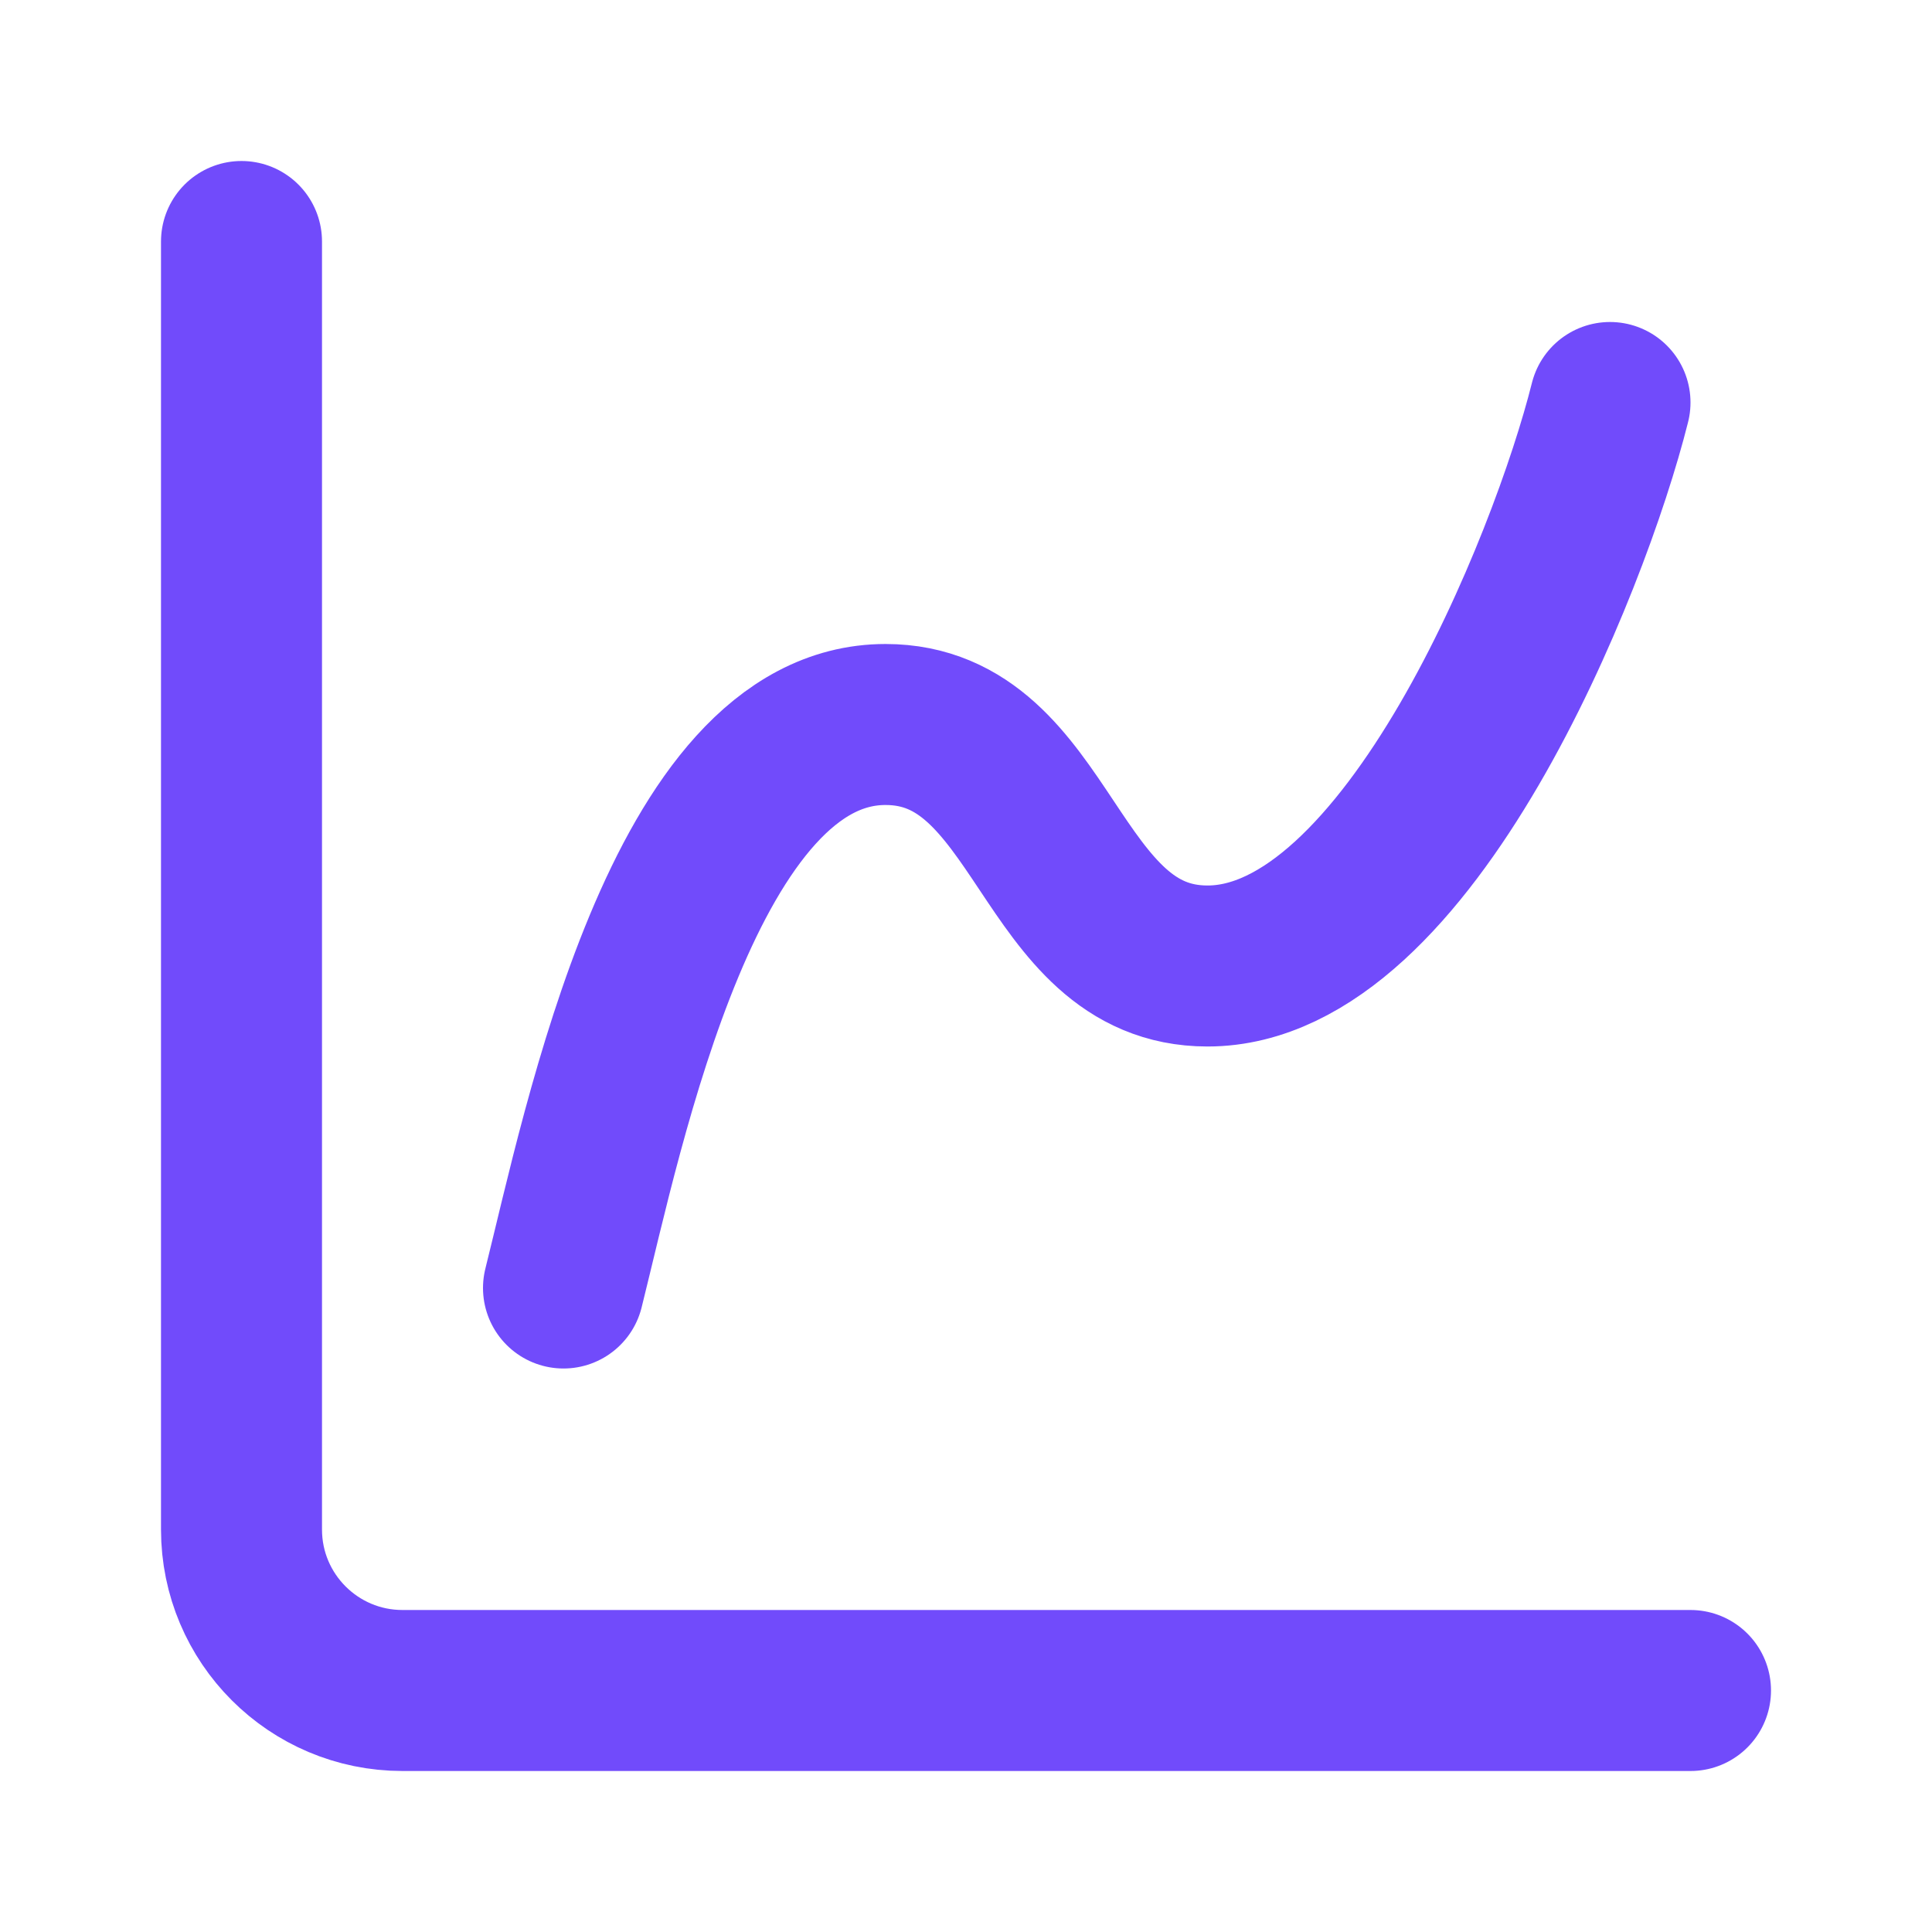
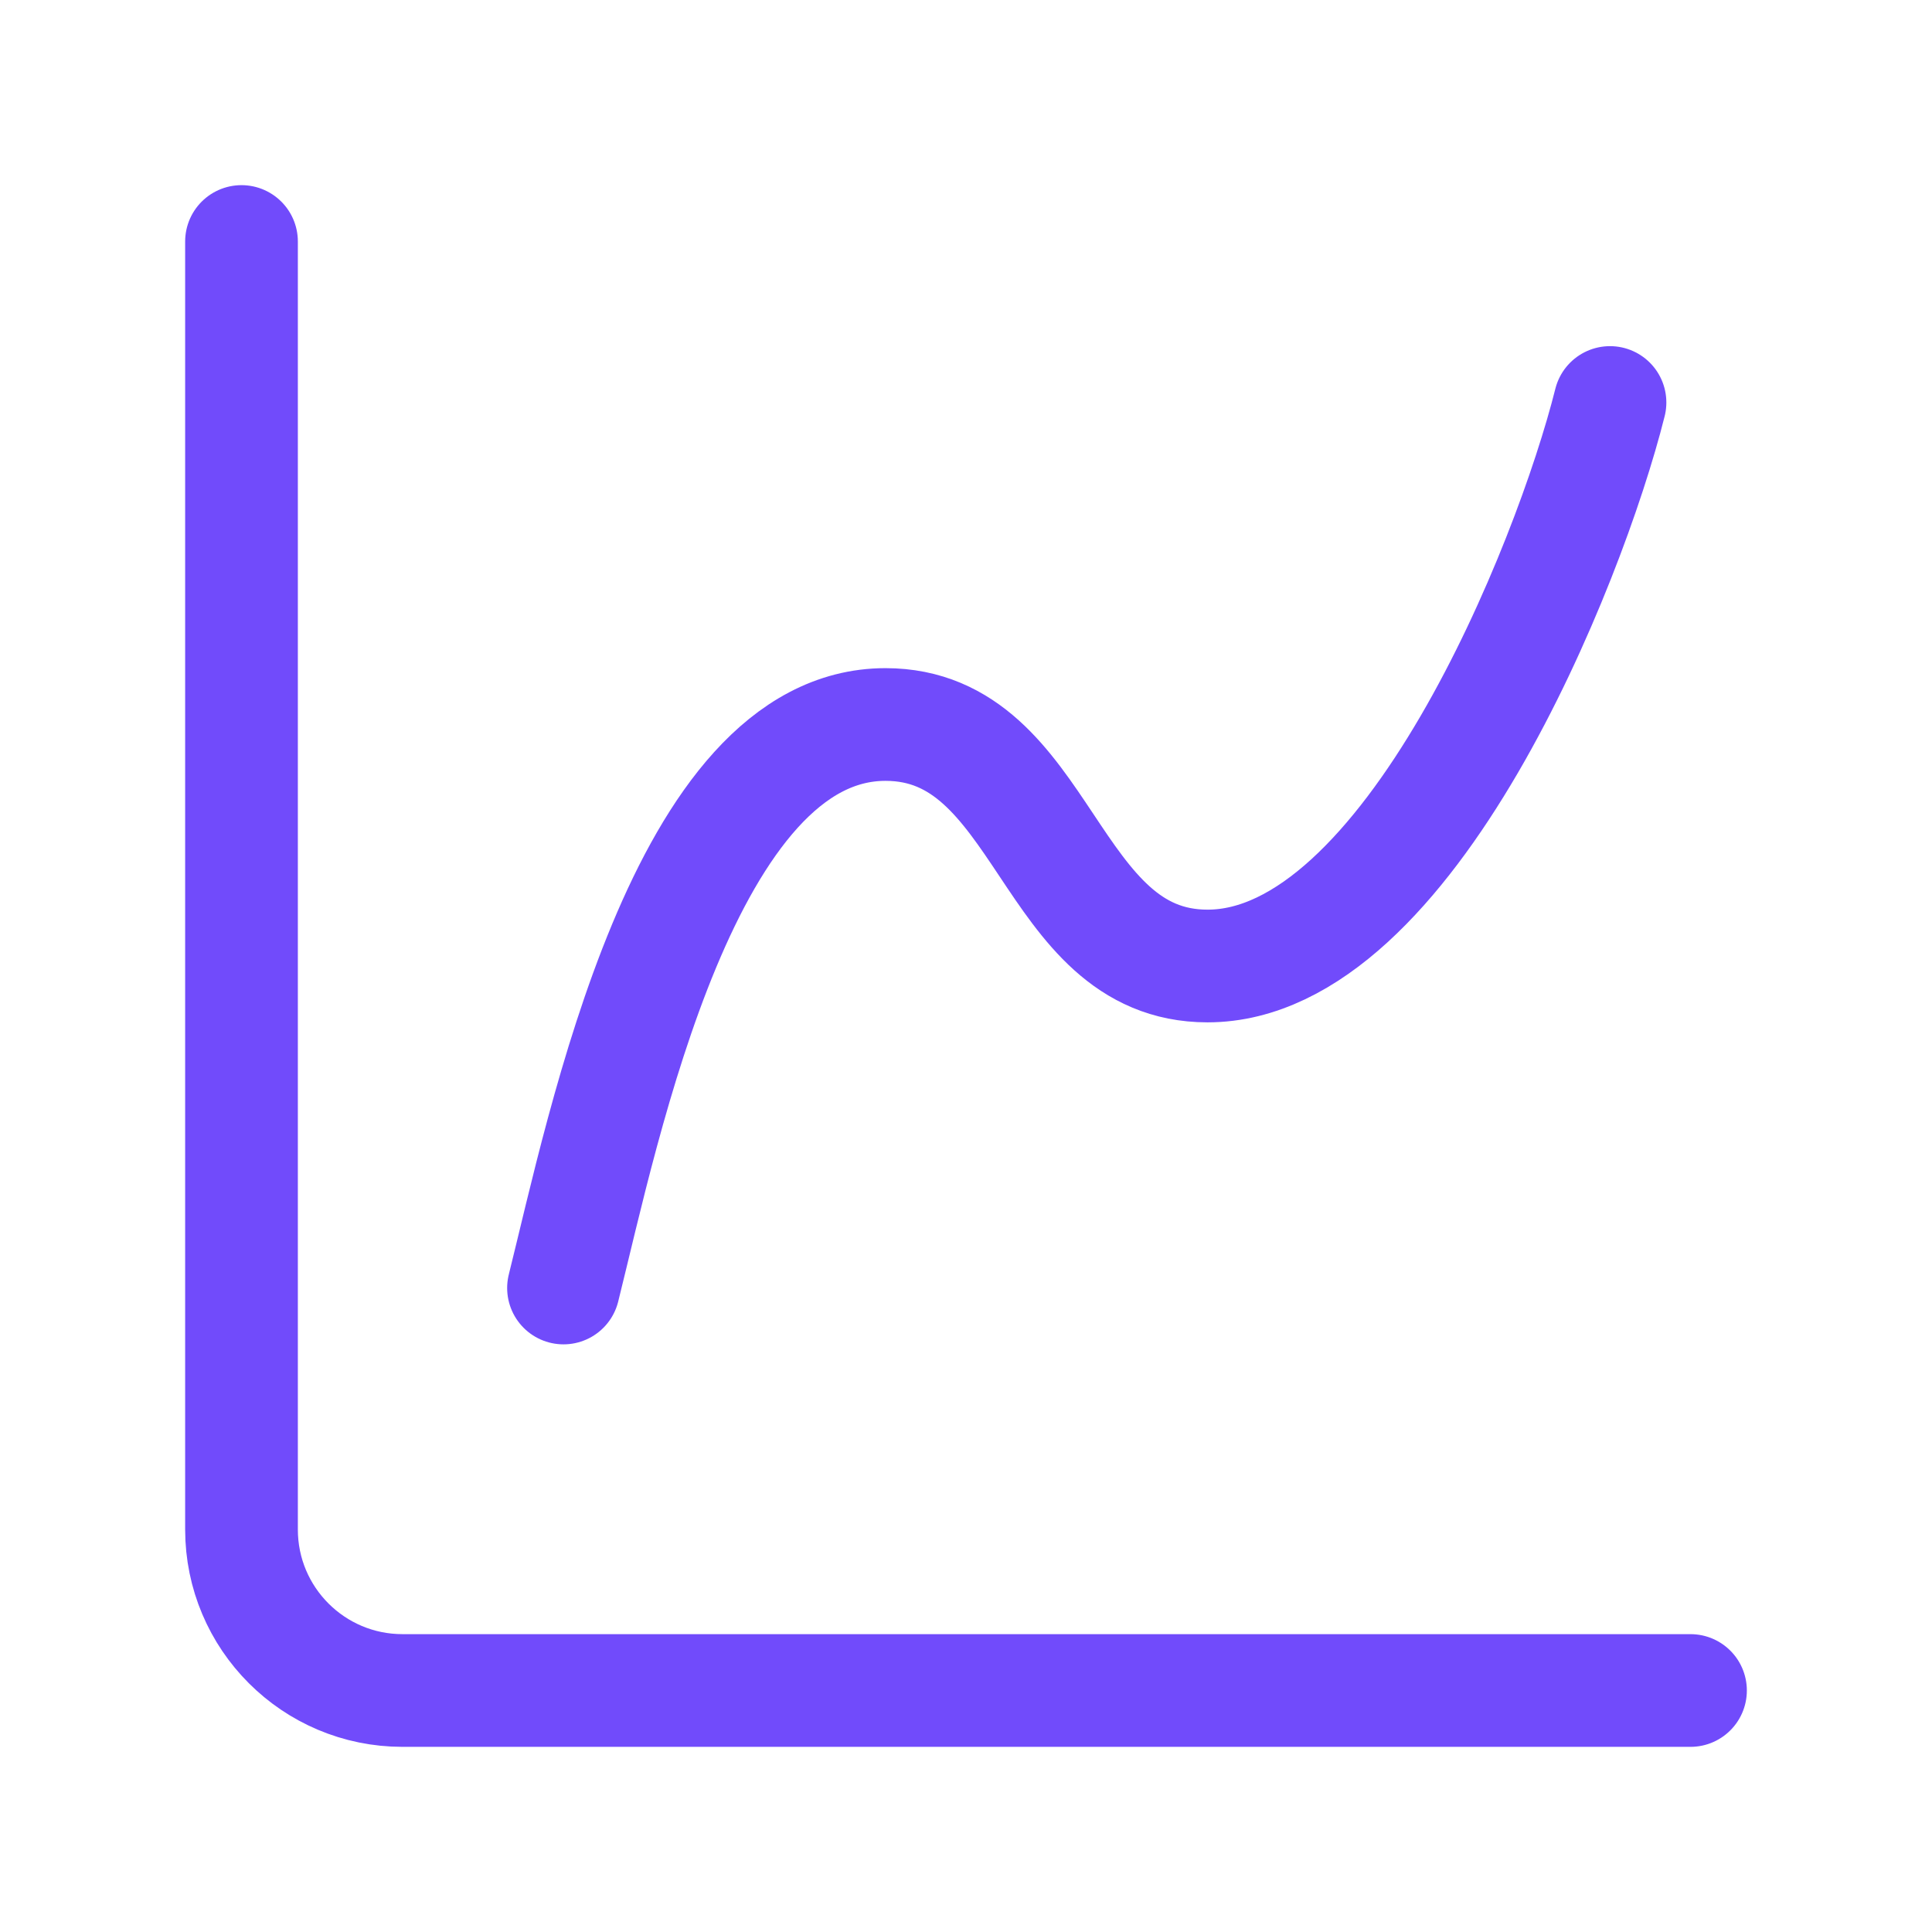
- <svg xmlns="http://www.w3.org/2000/svg" width="24" height="24" viewBox="0 0 24 24" fill="none" stroke="#714BFB" stroke-width="2" stroke-linecap="round" stroke-linejoin="round" class="lucide lucide-chart-spline-icon lucide-chart-spline">
+ <svg xmlns="http://www.w3.org/2000/svg" width="24" height="24" viewBox="0 0 24 24" fill="none" stroke="#714BFB" stroke-width="1.4" stroke-linecap="round" stroke-linejoin="round" class="lucide lucide-chart-spline-icon lucide-chart-spline">
  <path d="M3 3v16a2 2 0 0 0 2 2h16" />
  <path d="M7 16c.5-2 1.5-7 4-7 2 0 2 3 4 3 2.5 0 4.5-5 5-7" />
</svg>
